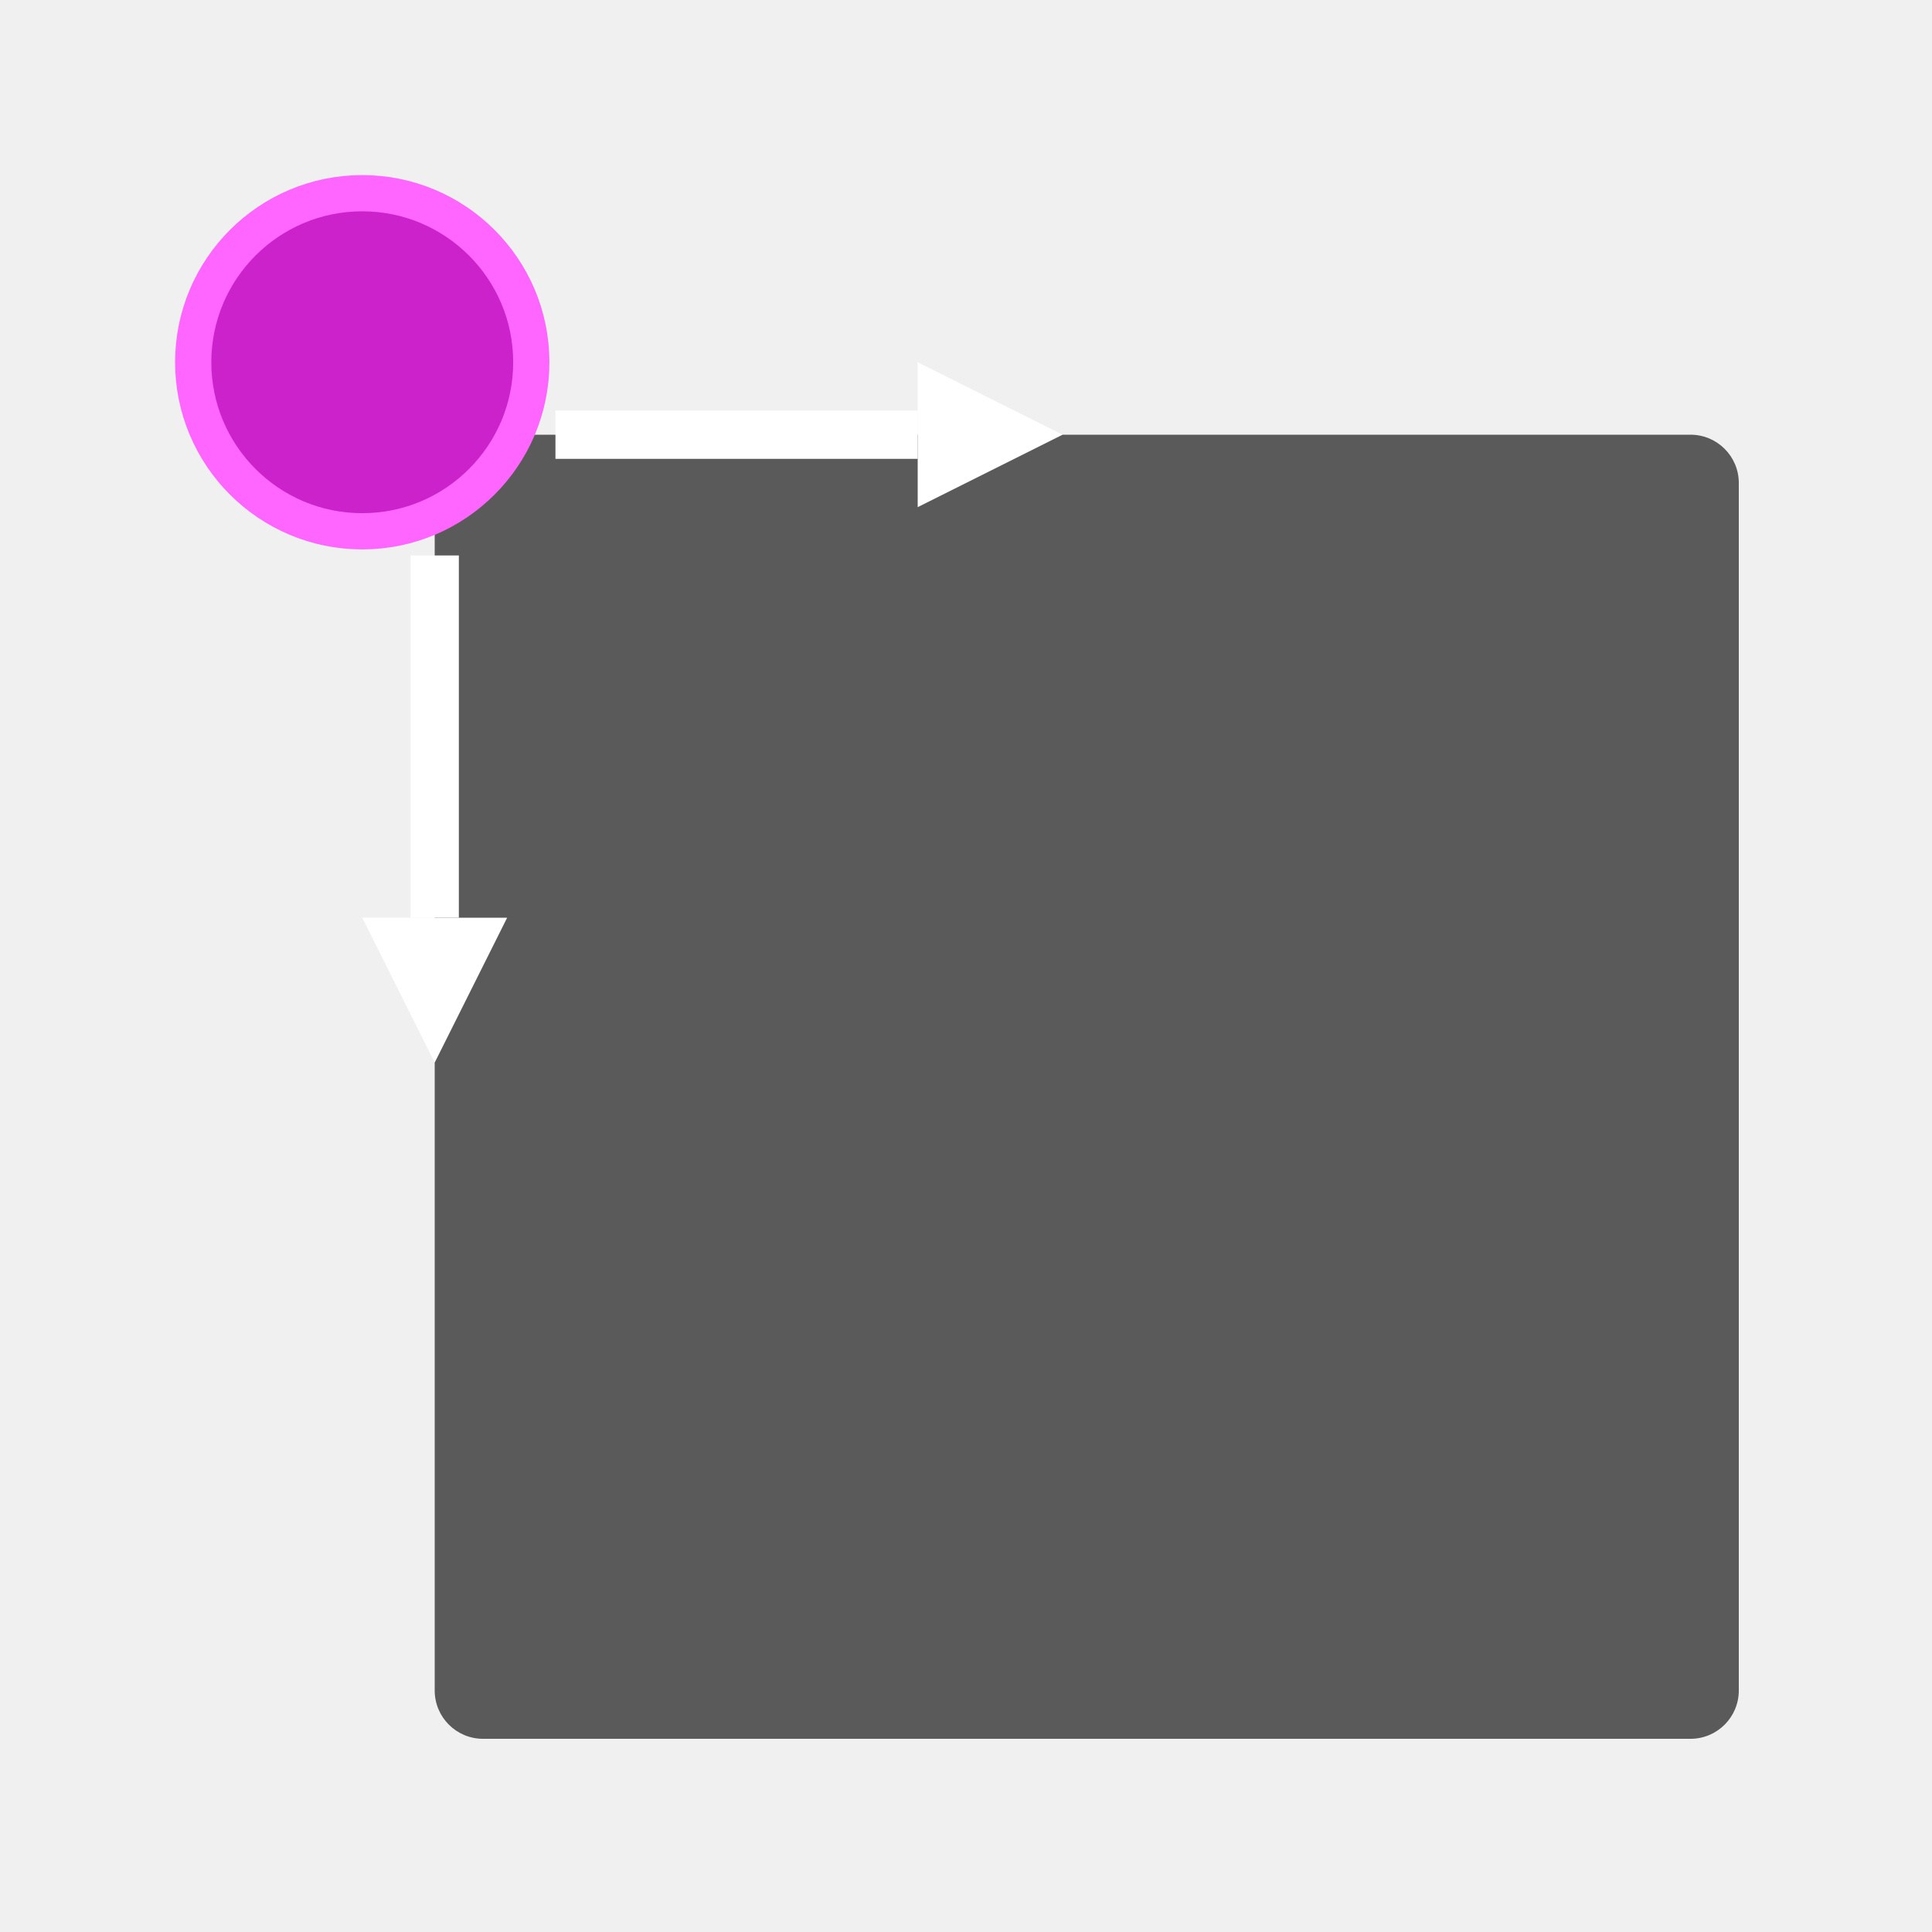
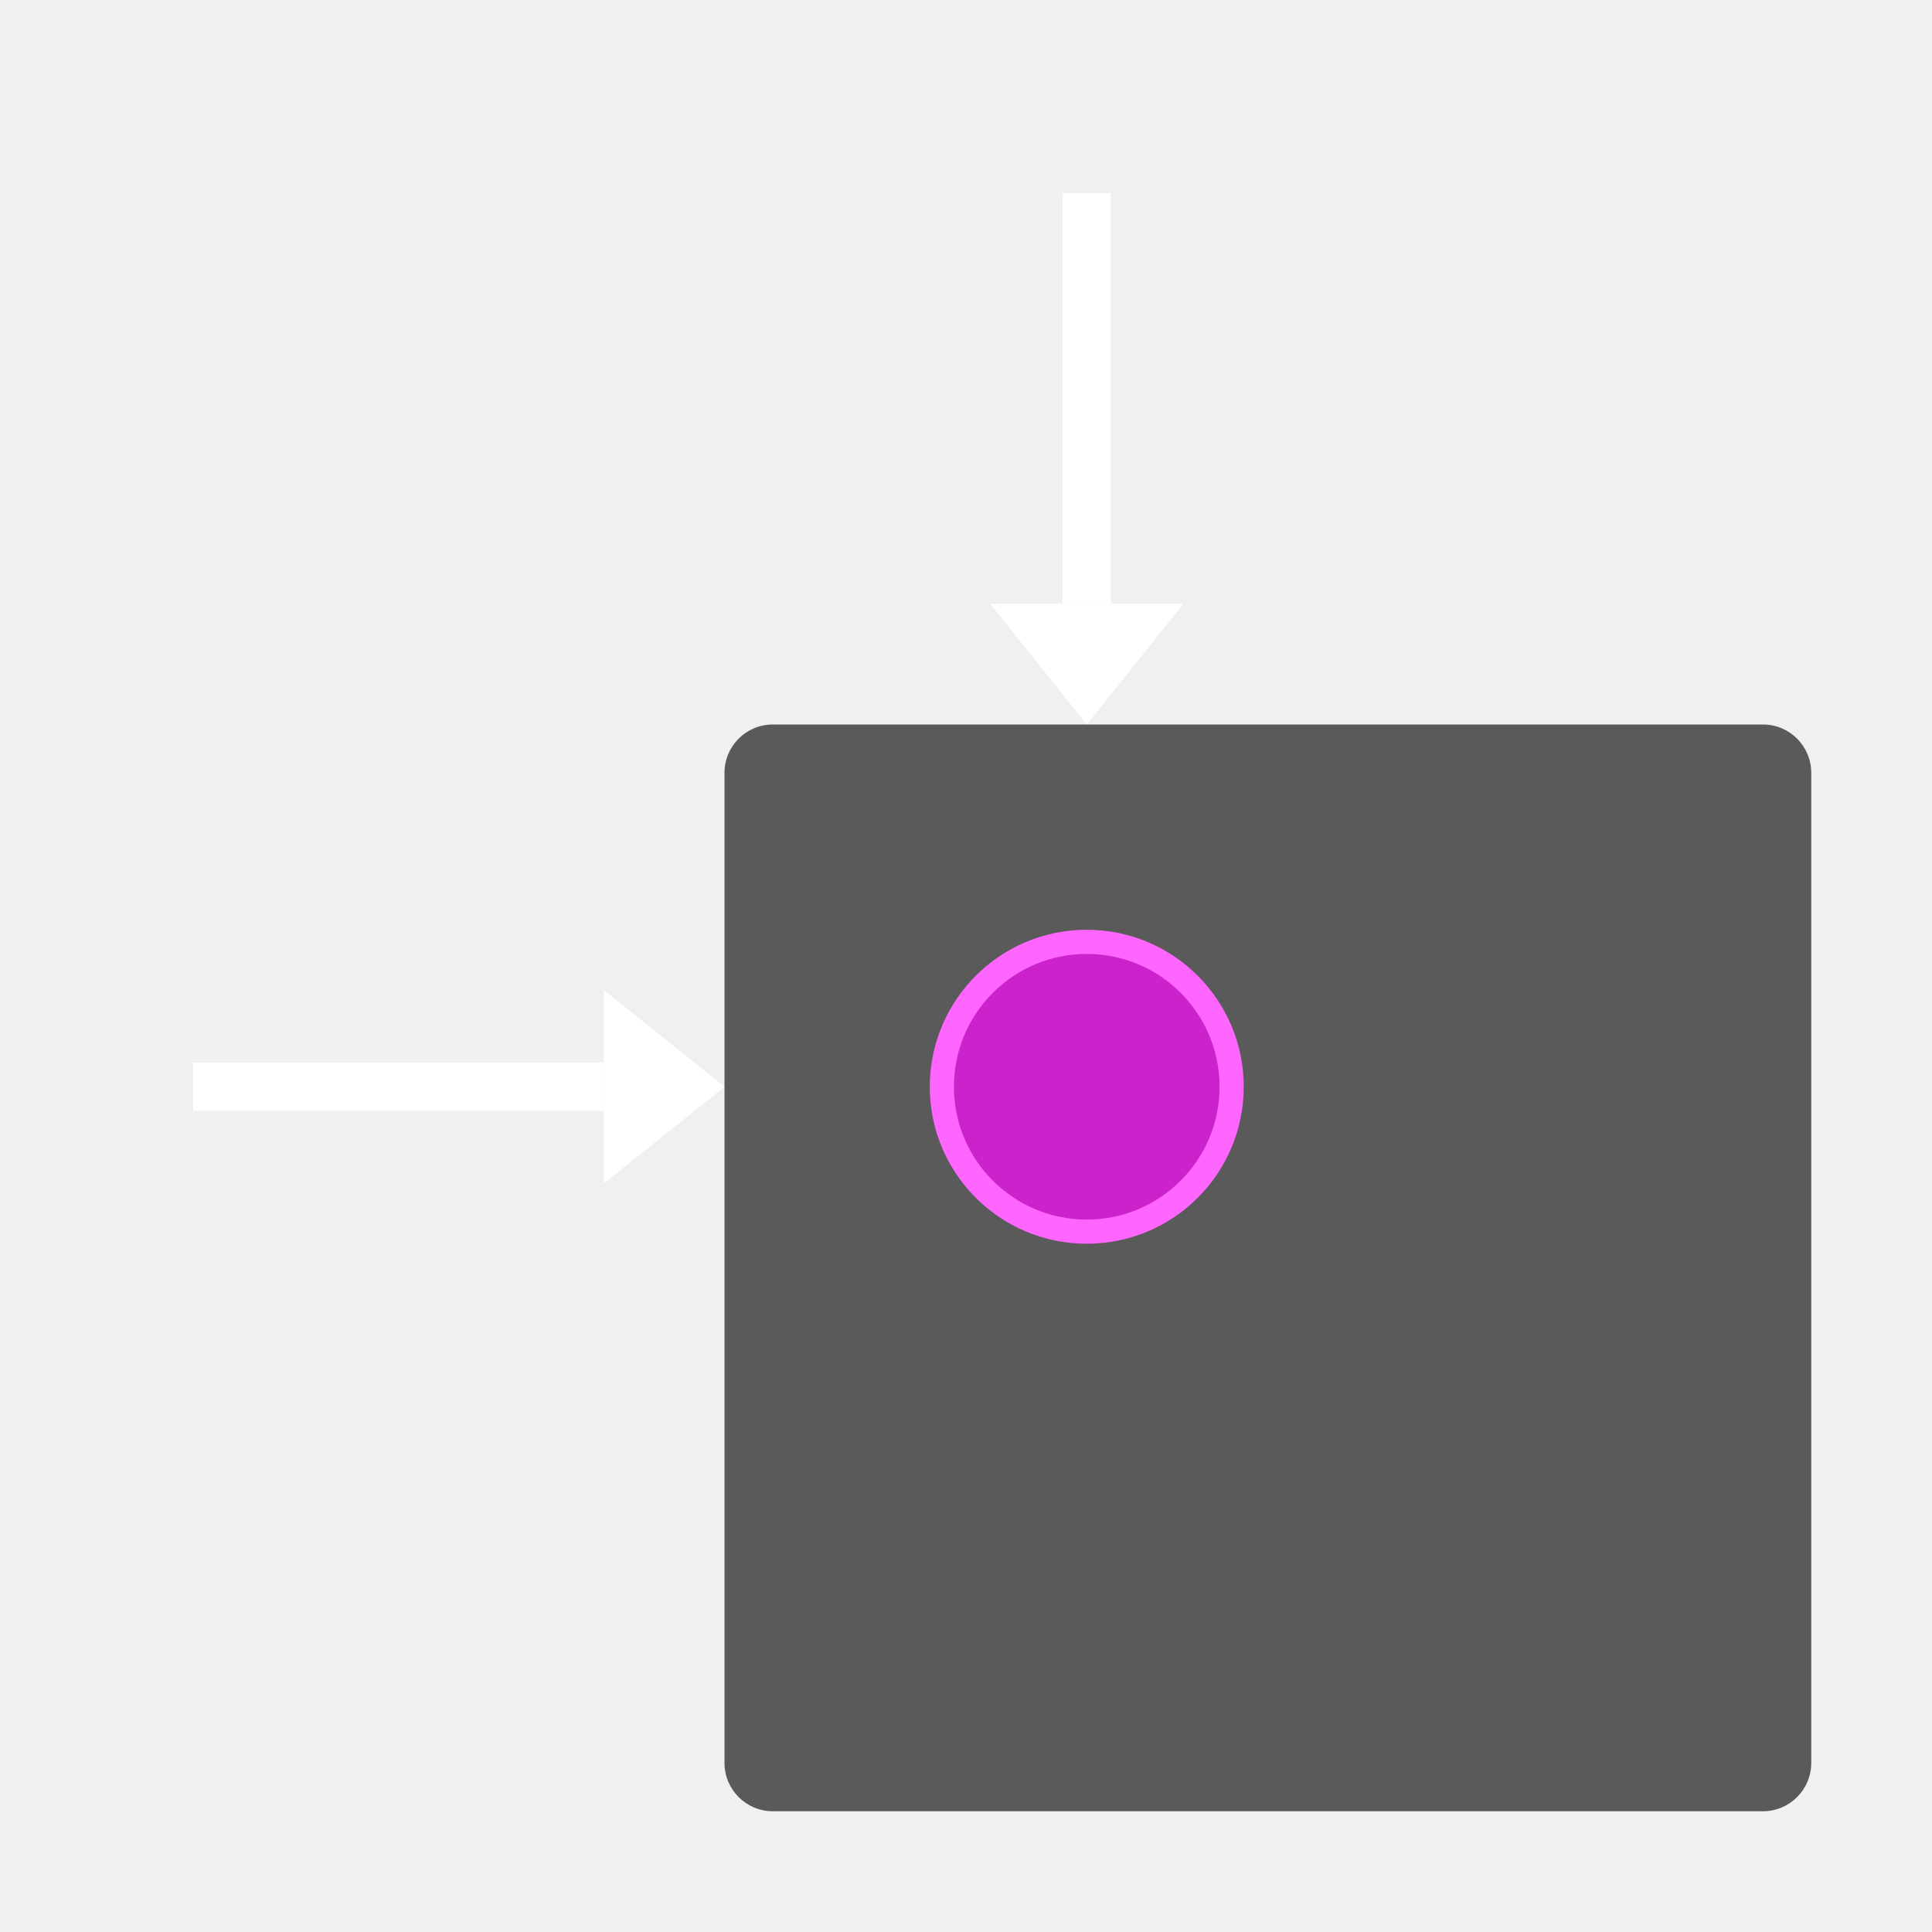
<svg xmlns="http://www.w3.org/2000/svg" viewBox="0 0 80 80">
-   <rect x="18" y="18" width="54" height="54" fill="#5a5a5a" rx="2" />
-   <circle cx="15" cy="15" r="7" fill="#cc22cc" stroke="#ff66ff" stroke-width="1.5" />
-   <line x1="23" y1="18" x2="38" y2="18" stroke="white" stroke-width="2" />
-   <polygon points="38,15 44,18 38,21" fill="white" />
-   <line x1="18" y1="23" x2="18" y2="38" stroke="white" stroke-width="2" />
-   <polygon points="15,38 18,44 21,38" fill="white" />
+   <rect x="30" y="30" width="45" height="45" fill="#5a5a5a" rx="2" />
+   <circle cx="45" cy="45" r="6" fill="#cc22cc" stroke="#ff66ff" stroke-width="1" />
+   <line x1="8" y1="45" x2="25" y2="45" stroke="white" stroke-width="2" />
+   <polygon points="25,41 30,45 25,49" fill="white" />
+   <line x1="45" y1="8" x2="45" y2="25" stroke="white" stroke-width="2" />
+   <polygon points="41,25 45,30 49,25" fill="white" />
</svg>
